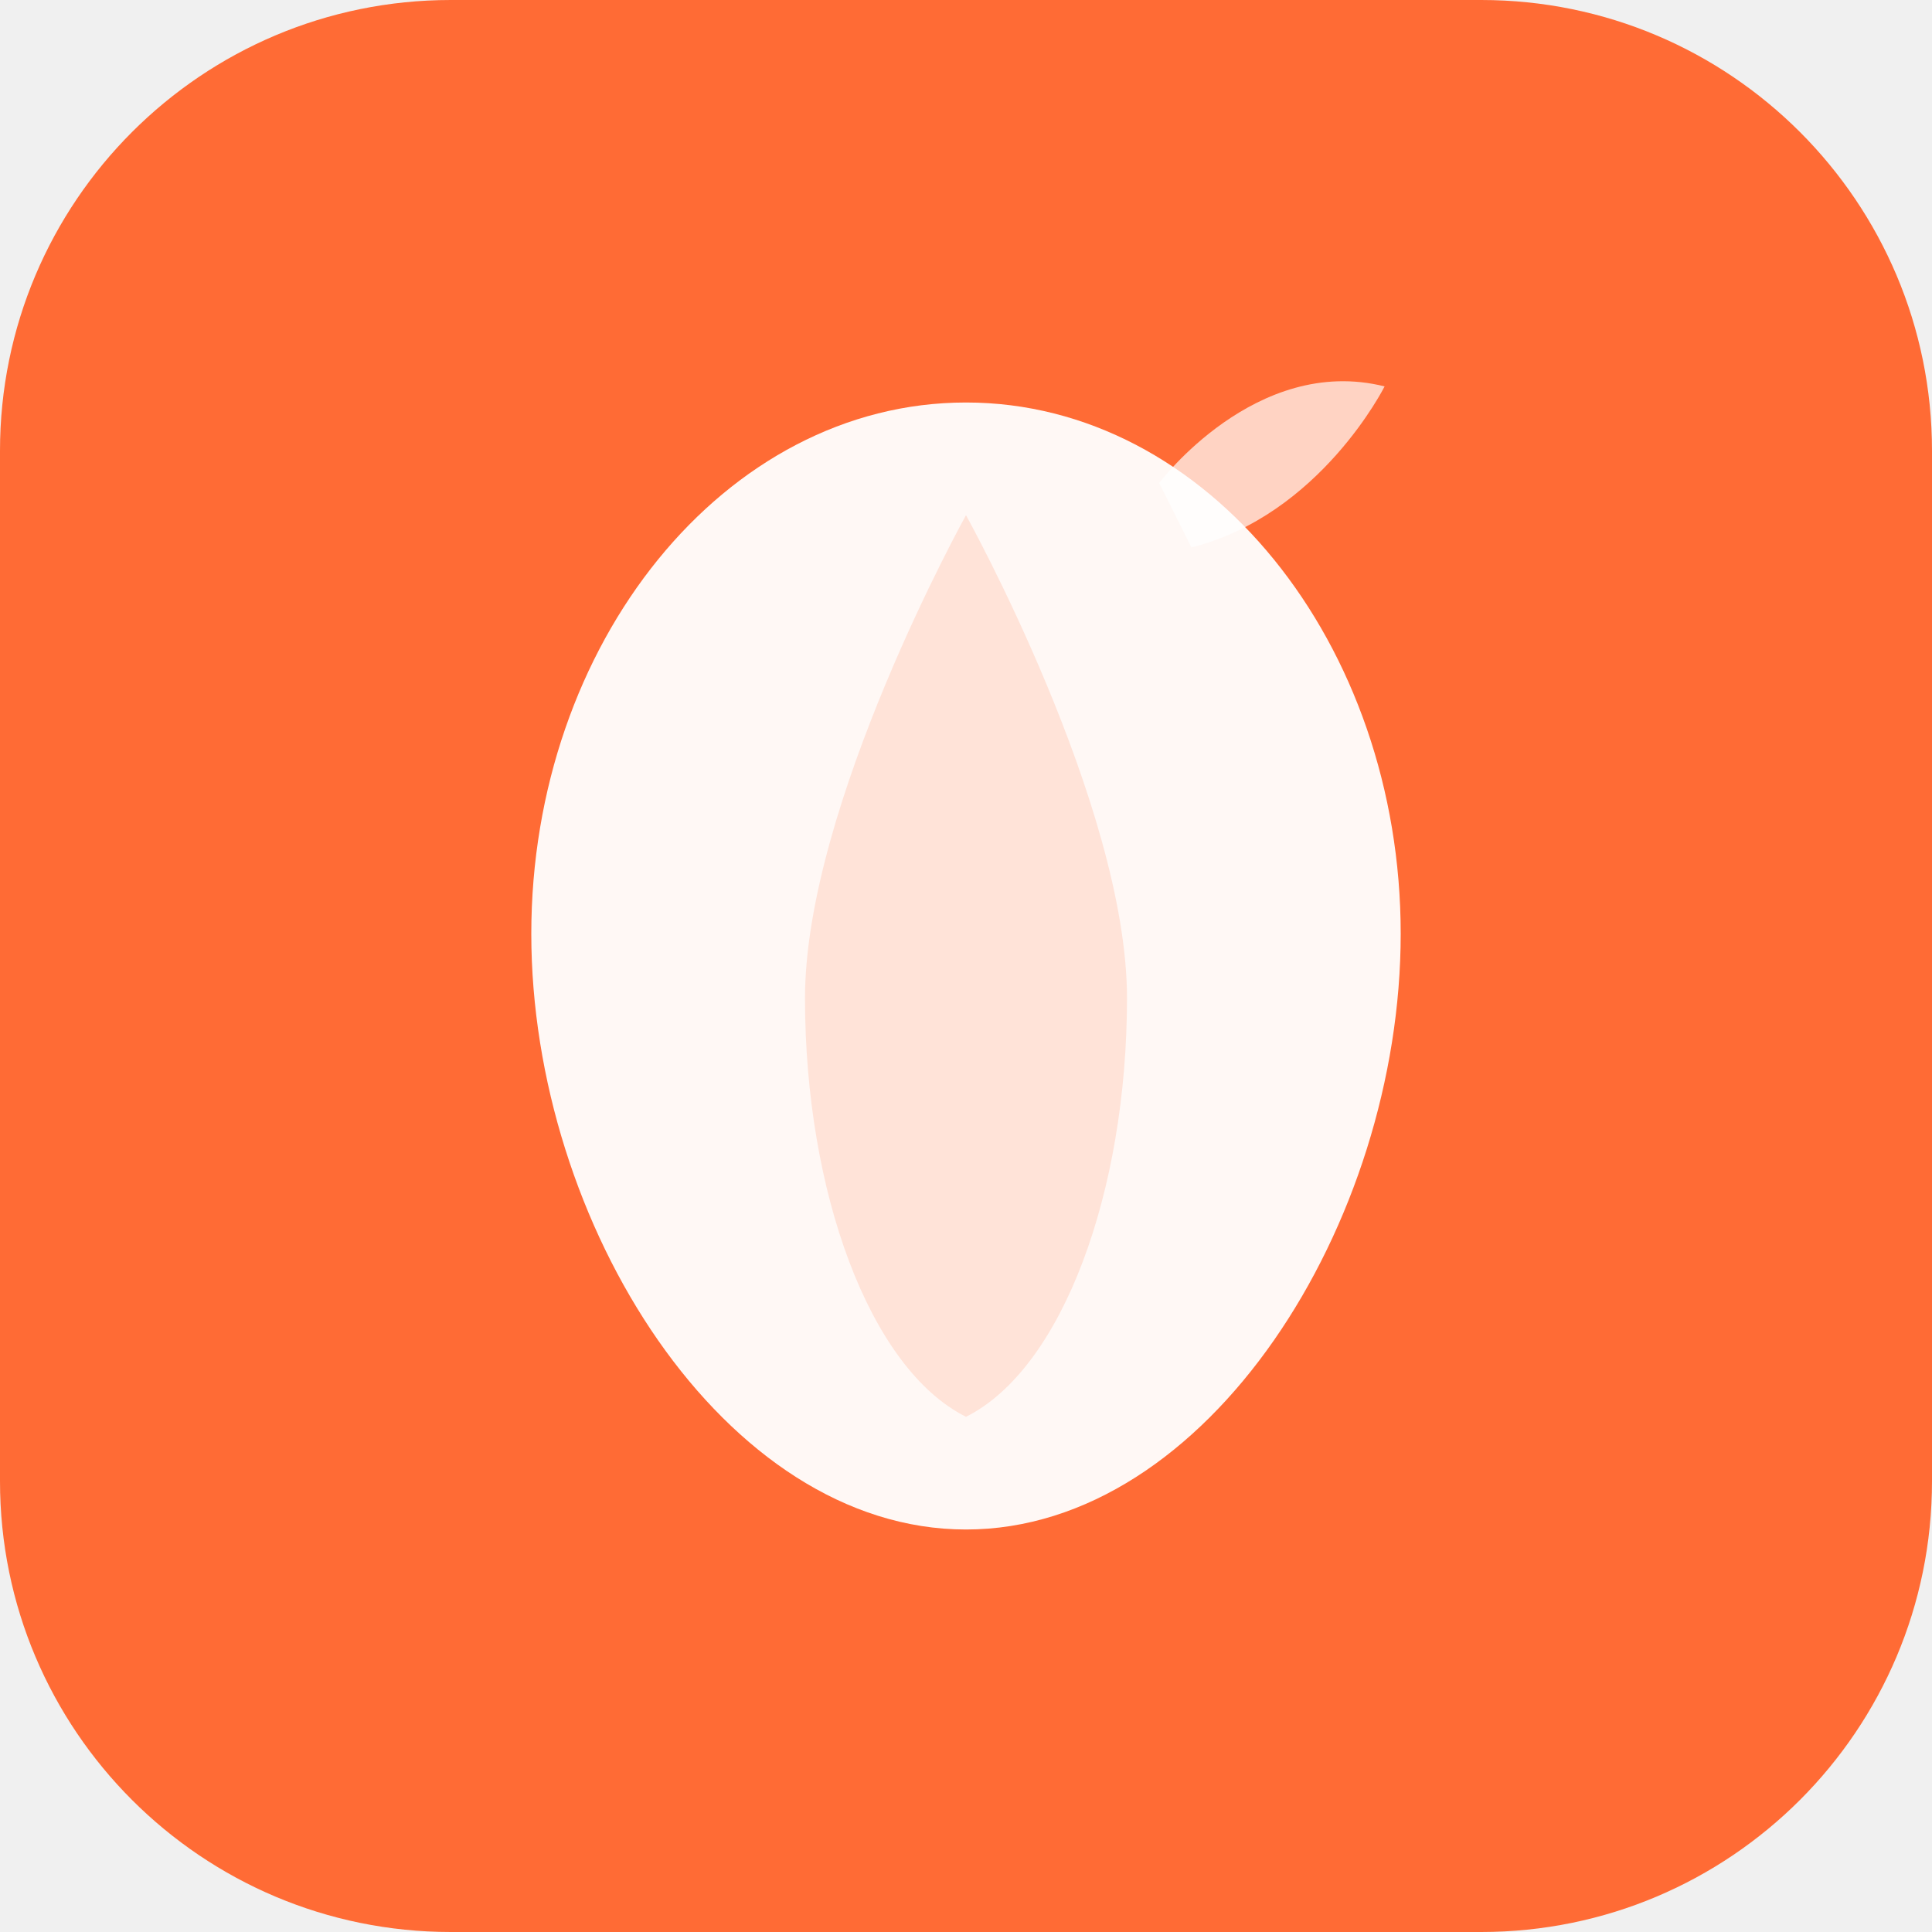
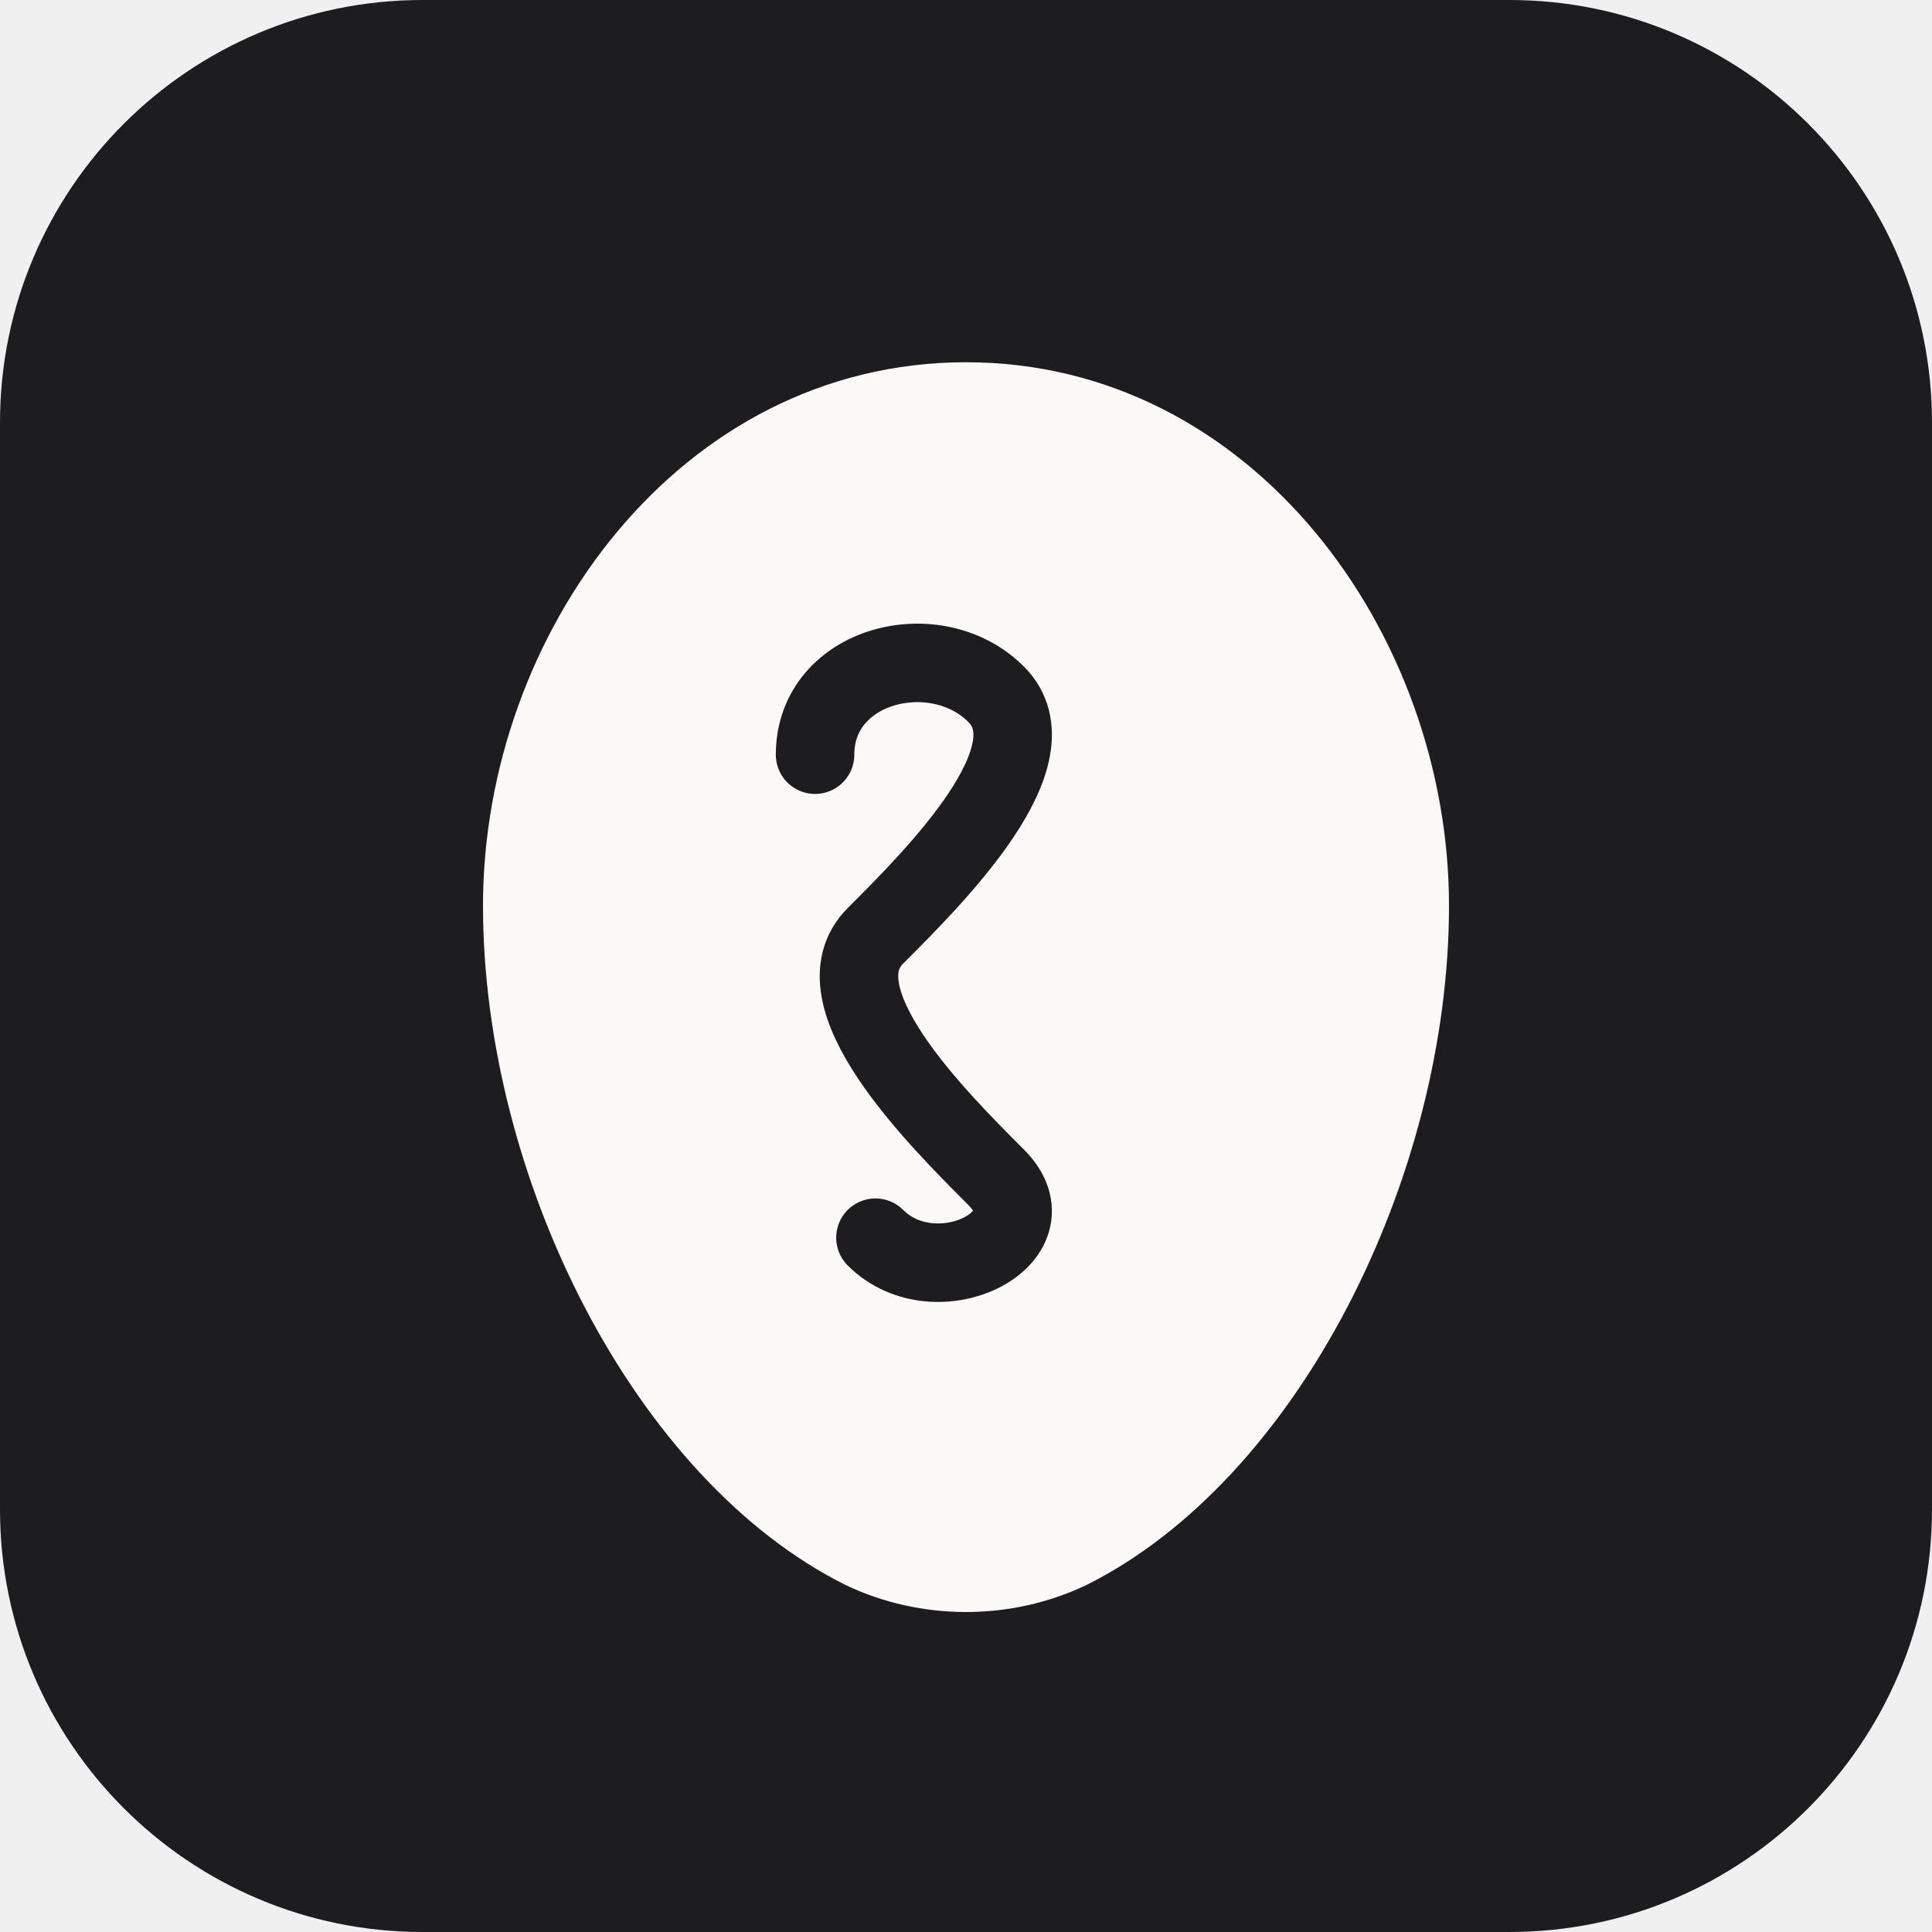
- <svg xmlns="http://www.w3.org/2000/svg" viewBox="0 0 120 120" fill="none">
-   <rect width="120" height="120" rx="28" fill="#FF6B35" />
-   <path d="M60 25C45 25 33 40 33 58C33 76 45 95 60 95C75 95 87 76 87 58C87 40 75 25 60 25Z" fill="white" opacity="0.95" />
-   <path d="M60 32C60 32 50 50 50 62C50 74 54 85 60 88C66 85 70 74 70 62C70 50 60 32 60 32Z" fill="#FF6B35" opacity="0.15" />
-   <path d="M72 30C72 30 78 22 86 24C86 24 82 32 74 34L72 30Z" fill="white" opacity="0.7" />
+ <svg xmlns="http://www.w3.org/2000/svg" width="64" height="64" viewBox="0 0 64 64" fill="none" role="img" aria-label="Estación Snack">
+   <rect width="64" height="64" rx="14" fill="#1D1D1F" />
+   <path d="M32 12        C 22.5 12, 16 21, 16 30        C 16 39, 21 49, 28 52.5        C 30.5 53.7, 33.5 53.7, 36 52.5        C 43 49, 48 39, 48 30        C 48 21, 41.5 12, 32 12 Z" fill="#FAF9F7" />
+   <path d="M27 25        C 27 22, 31 21, 33 23        C 35 25, 31 29, 29 31        C 27 33, 31 37, 33 39        C 35 41, 31 43, 29 41" stroke="#1D1D1F" stroke-width="2.6" stroke-linecap="round" fill="none" />
</svg>
